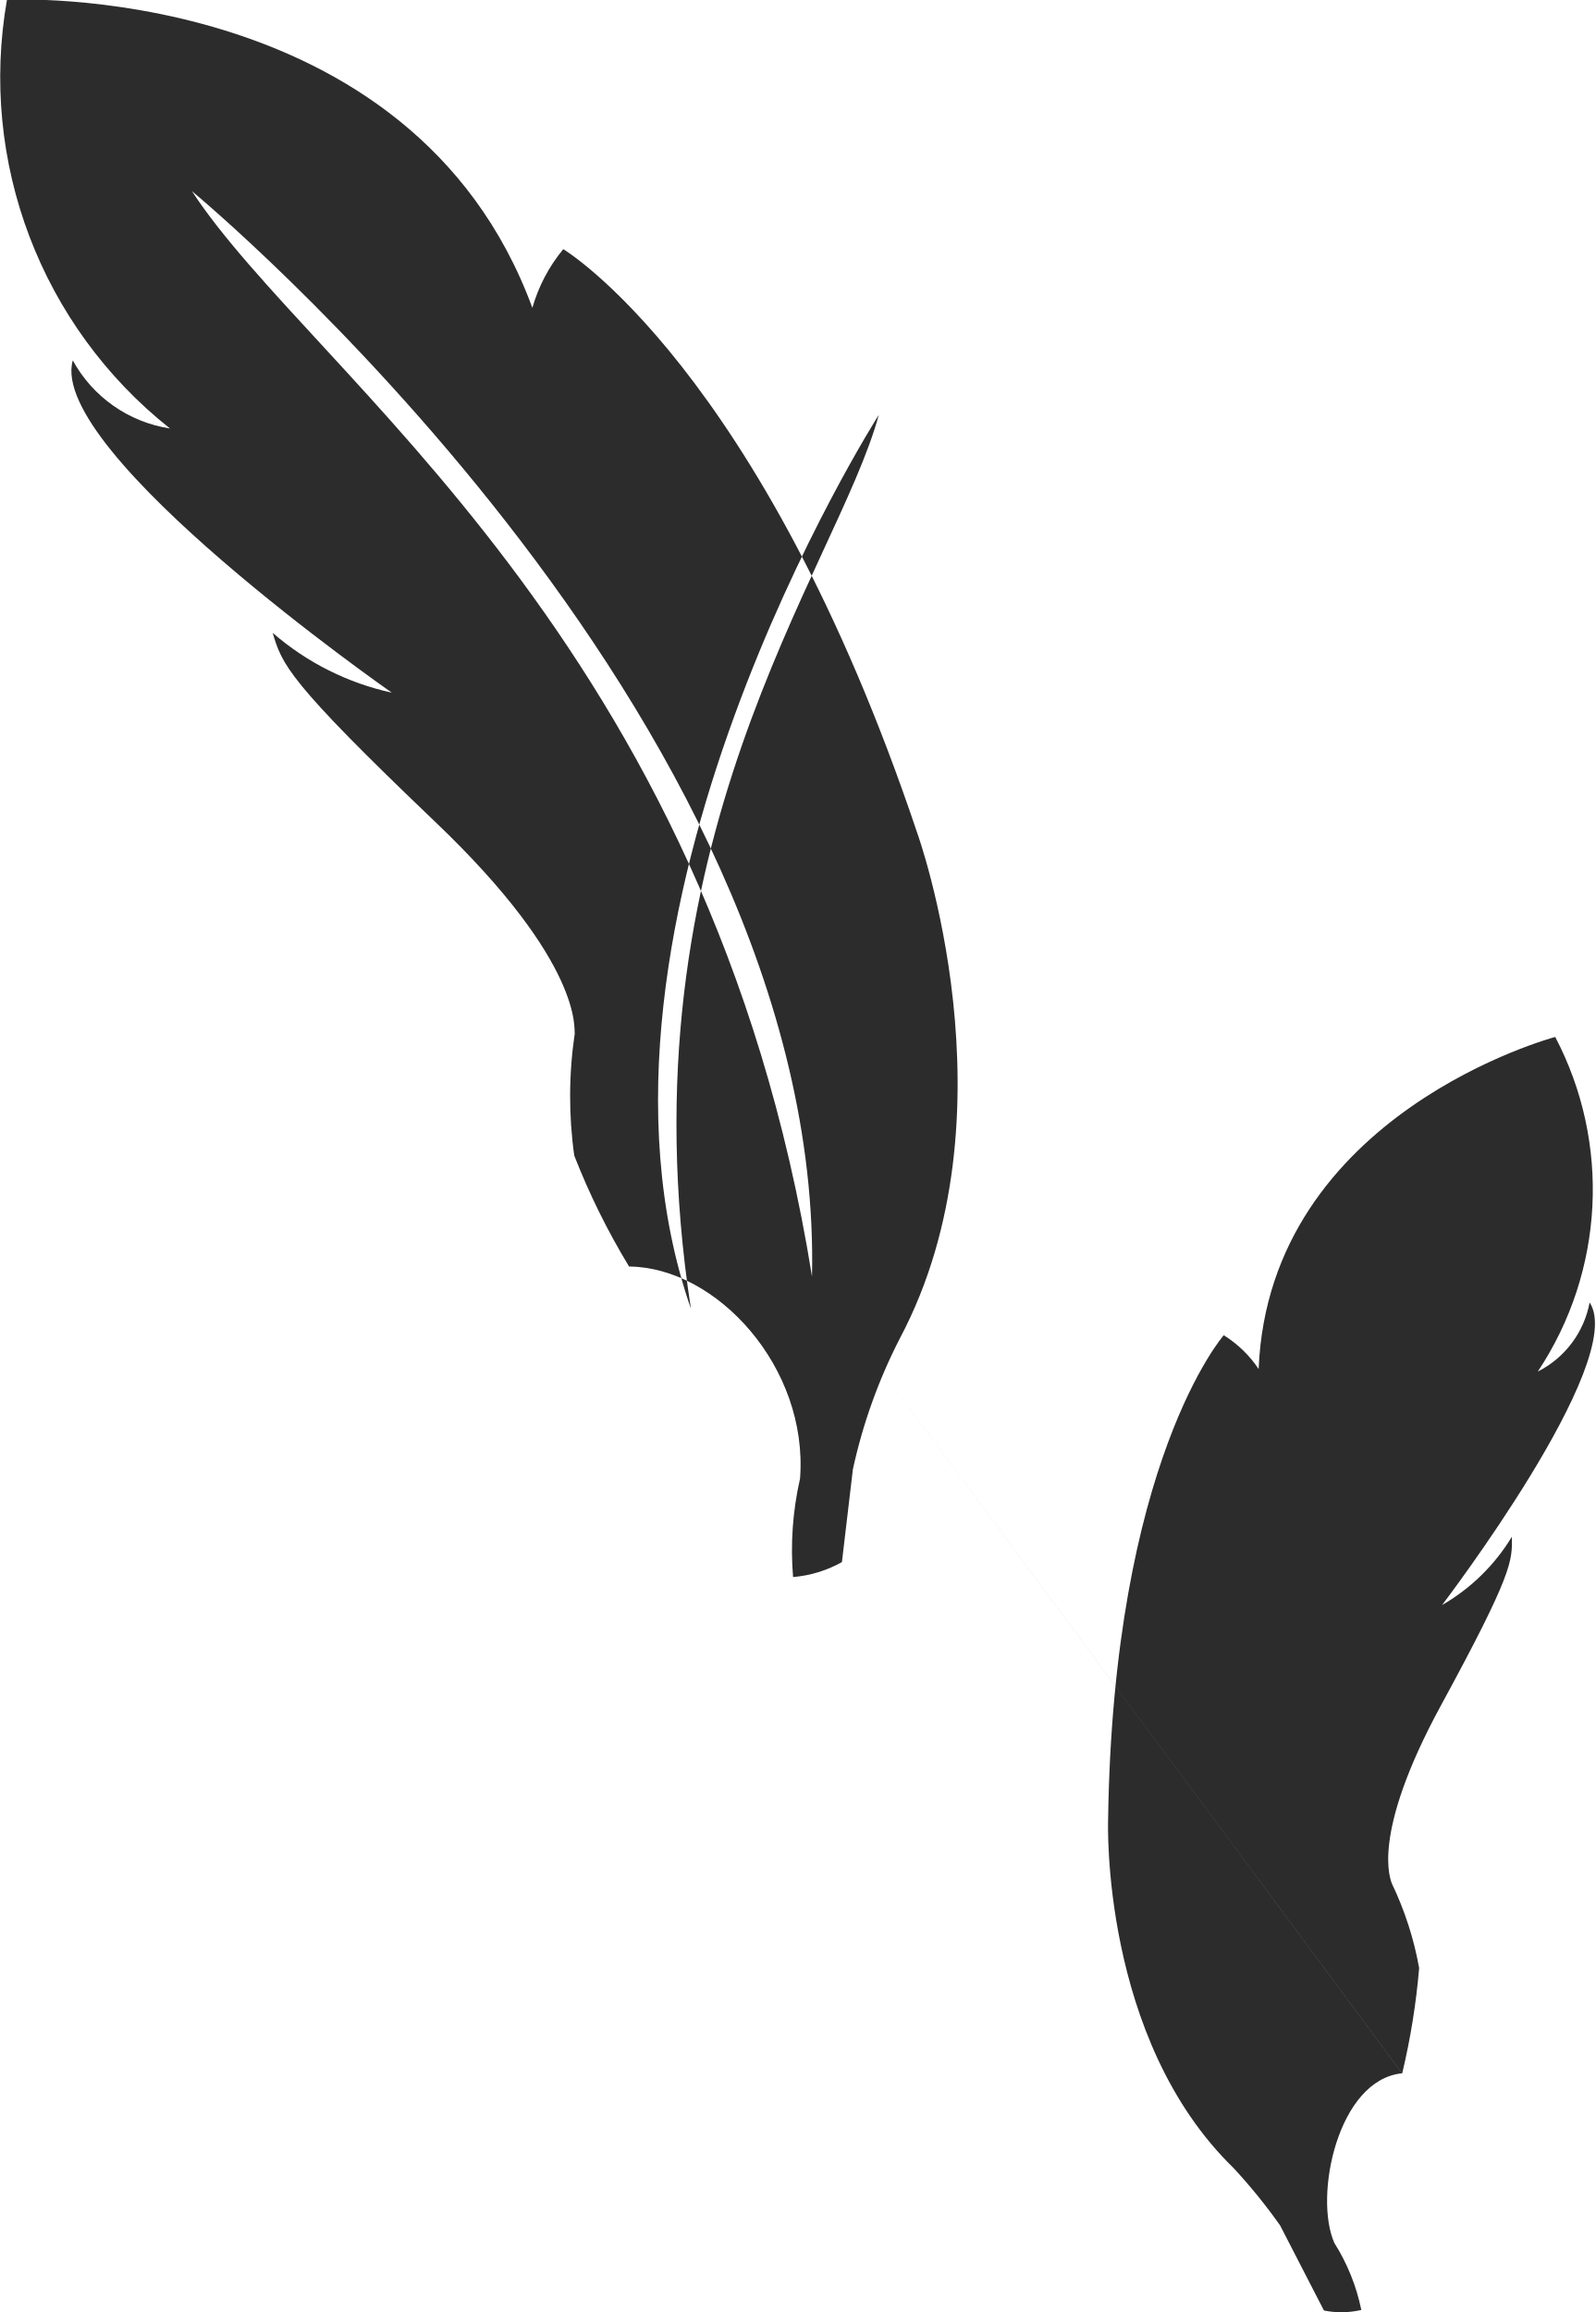
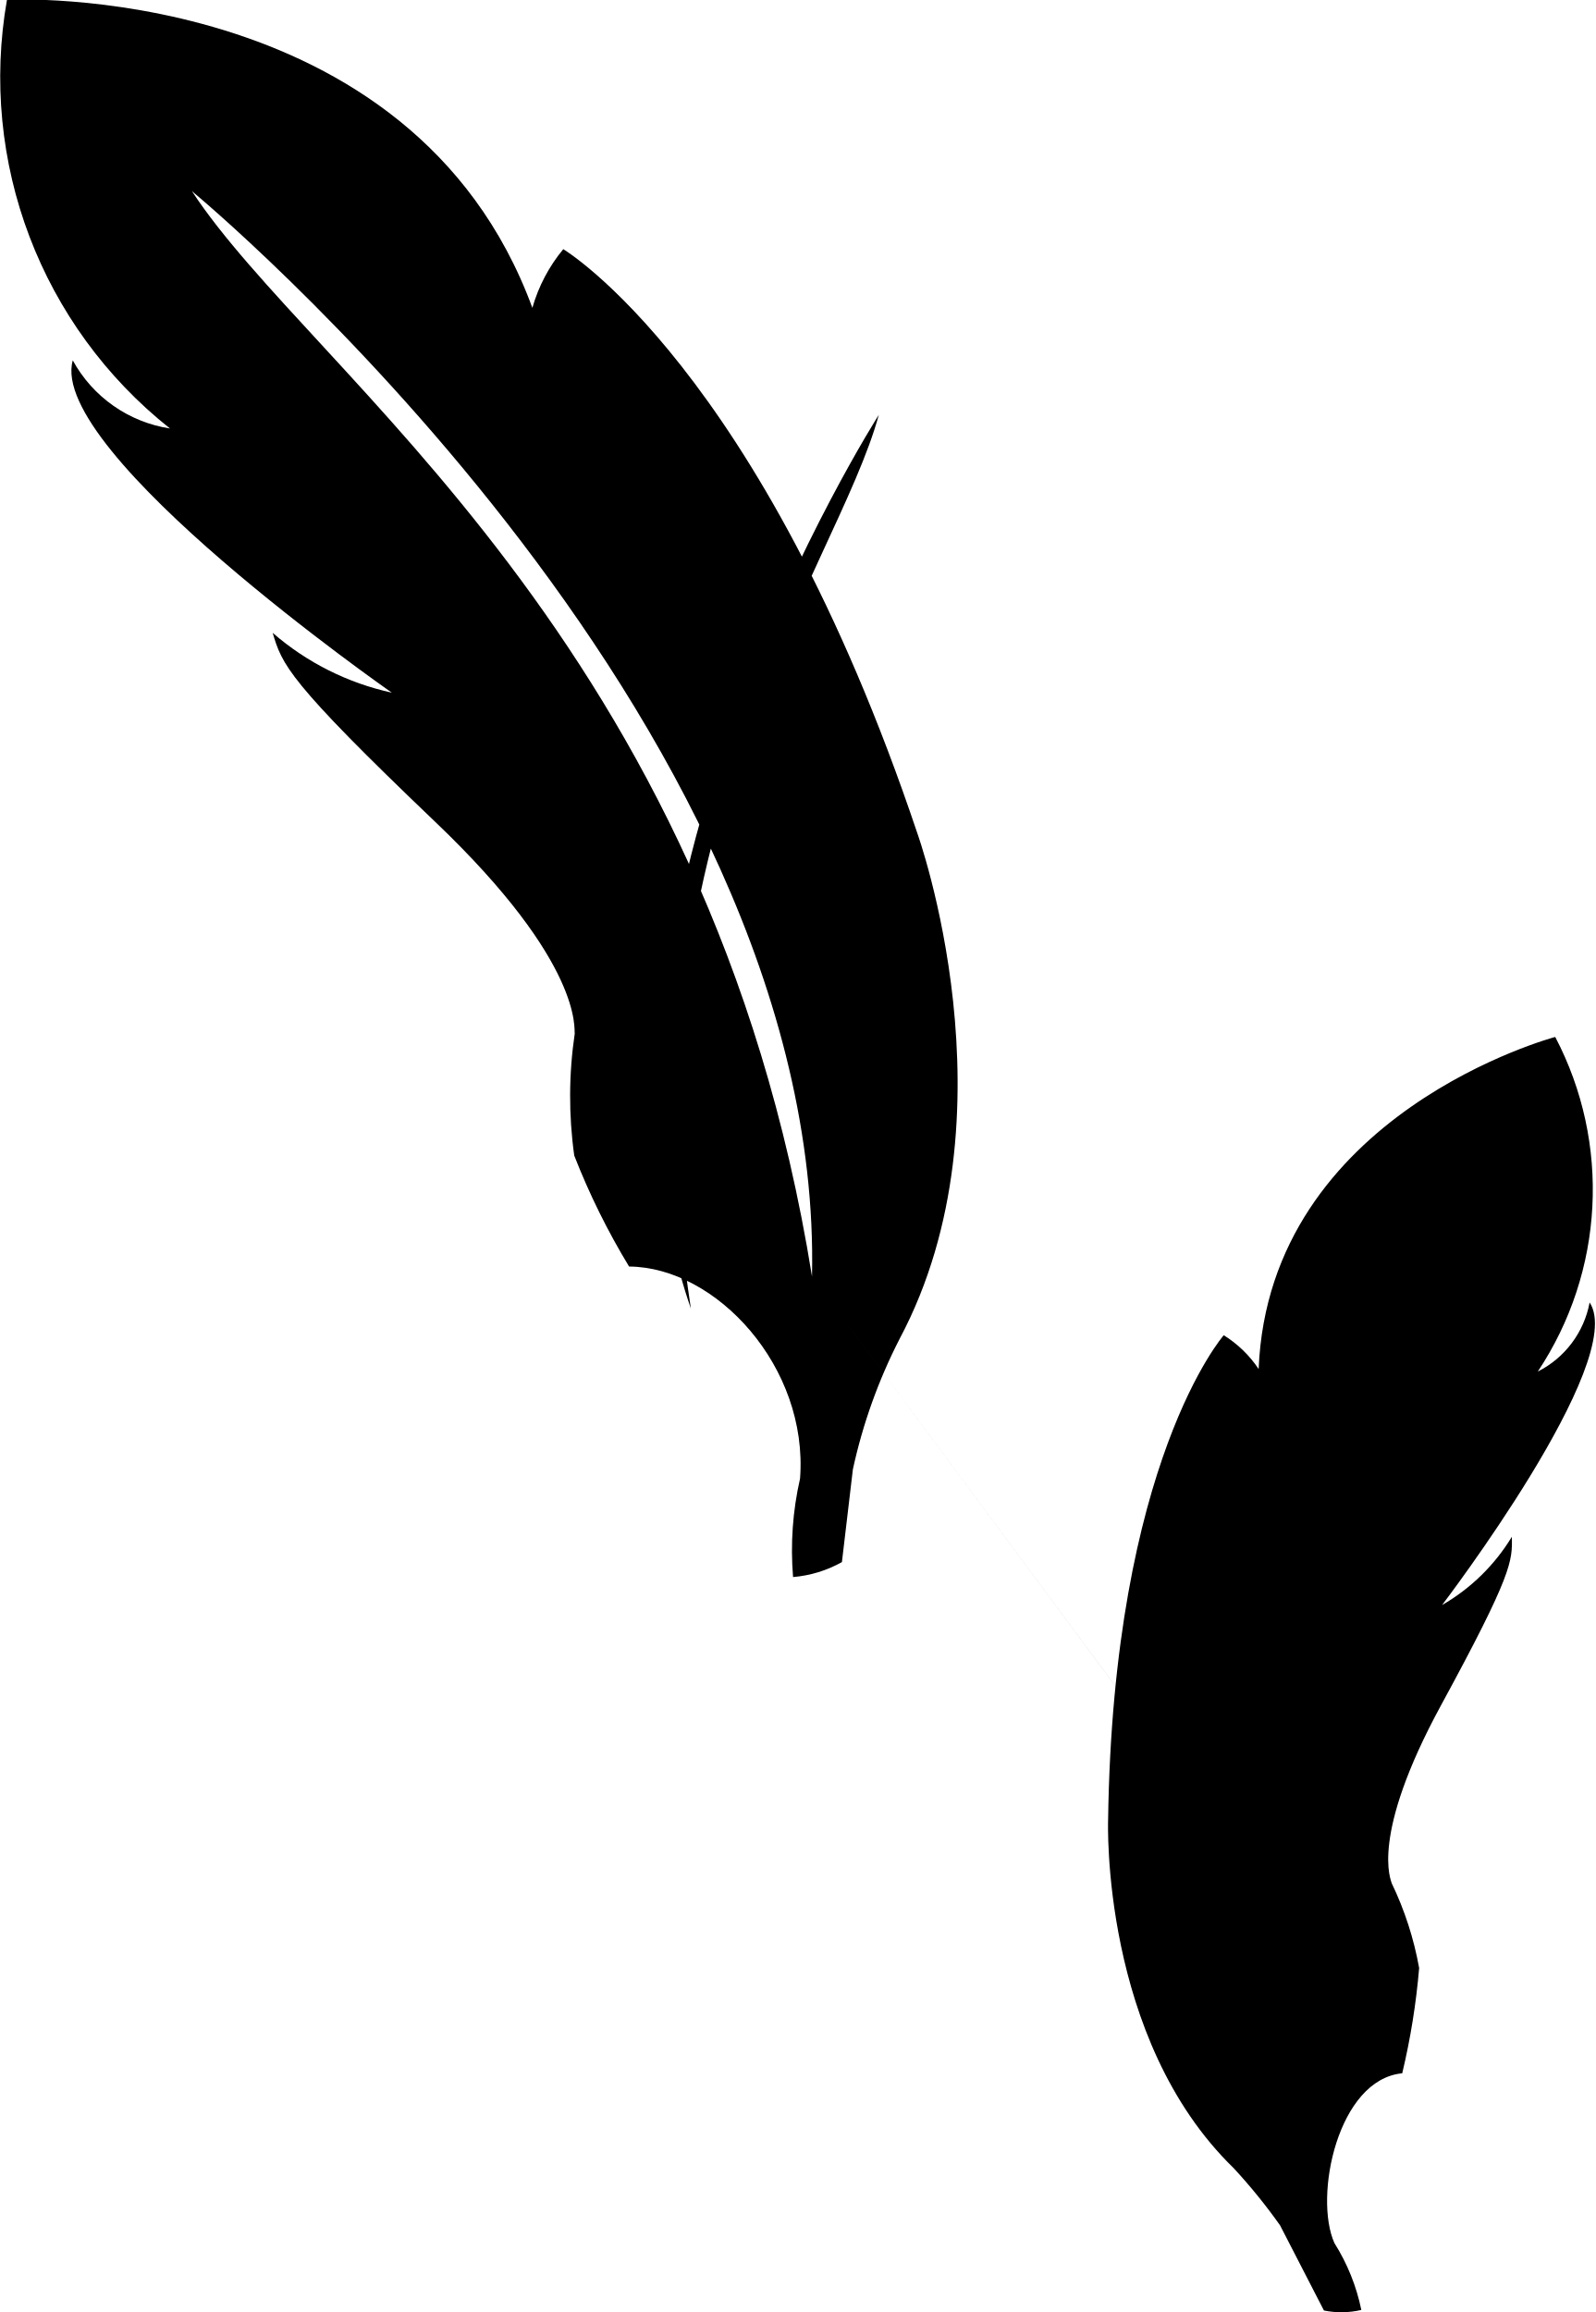
<svg viewBox="0 0 32 46.376">
  <defs>
-     <style>
-       .cls-1 {
-         fill: #2c2c2c;
-         fill-rule: evenodd;
-       }
-     </style>
+ 
  </defs>
  <path id="feathers" class="cls-1" d="M3890.62,649.217a14.387,14.387,0,0,1-1.1-2.226,8.6,8.6,0,0,1,.01-2.447c-0.02-.075.19-1.393-2.79-4.238s-3.08-3.165-3.27-3.8a5.4,5.4,0,0,0,2.39,1.2s-6.92-4.821-6.4-6.665a2.687,2.687,0,0,0,1.95,1.366,8.988,8.988,0,0,1-3.27-8.6s8.11-.428,10.54,6.18a3.234,3.234,0,0,1,.62-1.177s3.96,2.361,7.1,11.707c0,0,2.04,5.648-.35,10.146a10.723,10.723,0,0,0-.94,2.622l-0.22,1.861a2.426,2.426,0,0,1-.98.3,6.475,6.475,0,0,1,.14-1.975C3894.22,651.232,3892.37,649.23,3890.62,649.217Zm3.67,0.2c0.25-11.3-12.44-21.771-12.44-21.771,2.42,3.7,10.38,8.964,12.44,21.771h0Zm0,0,11.84,15.985a14.214,14.214,0,0,0,.34-2.114,6.619,6.619,0,0,0-.55-1.7c-0.01-.057-0.45-0.926.99-3.572s1.43-2.891,1.42-3.378a3.931,3.931,0,0,1-1.4,1.369s3.74-4.9,2.96-6.069a1.953,1.953,0,0,1-1.04,1.386,6.59,6.59,0,0,0,.35-6.712s-5.74,1.523-5.95,6.661a2.311,2.311,0,0,0-.7-0.678s-2.22,2.53-2.32,9.732c0,0-.15,4.385,2.52,6.976a11.339,11.339,0,0,1,.93,1.147c0.13,0.249.88,1.708,0.88,1.708a1.762,1.762,0,0,0,.75-0.011,4.026,4.026,0,0,0-.54-1.342C3904.35,667.867,3904.84,665.523,3906.13,665.4Zm-2.43.644c-2.7-7.8,3.77-17.927,3.77-17.927-0.85,3.118-5.21,8.561-3.77,17.927h0Zm0,0" transform="translate(-3878 -623.812)" />
</svg>
